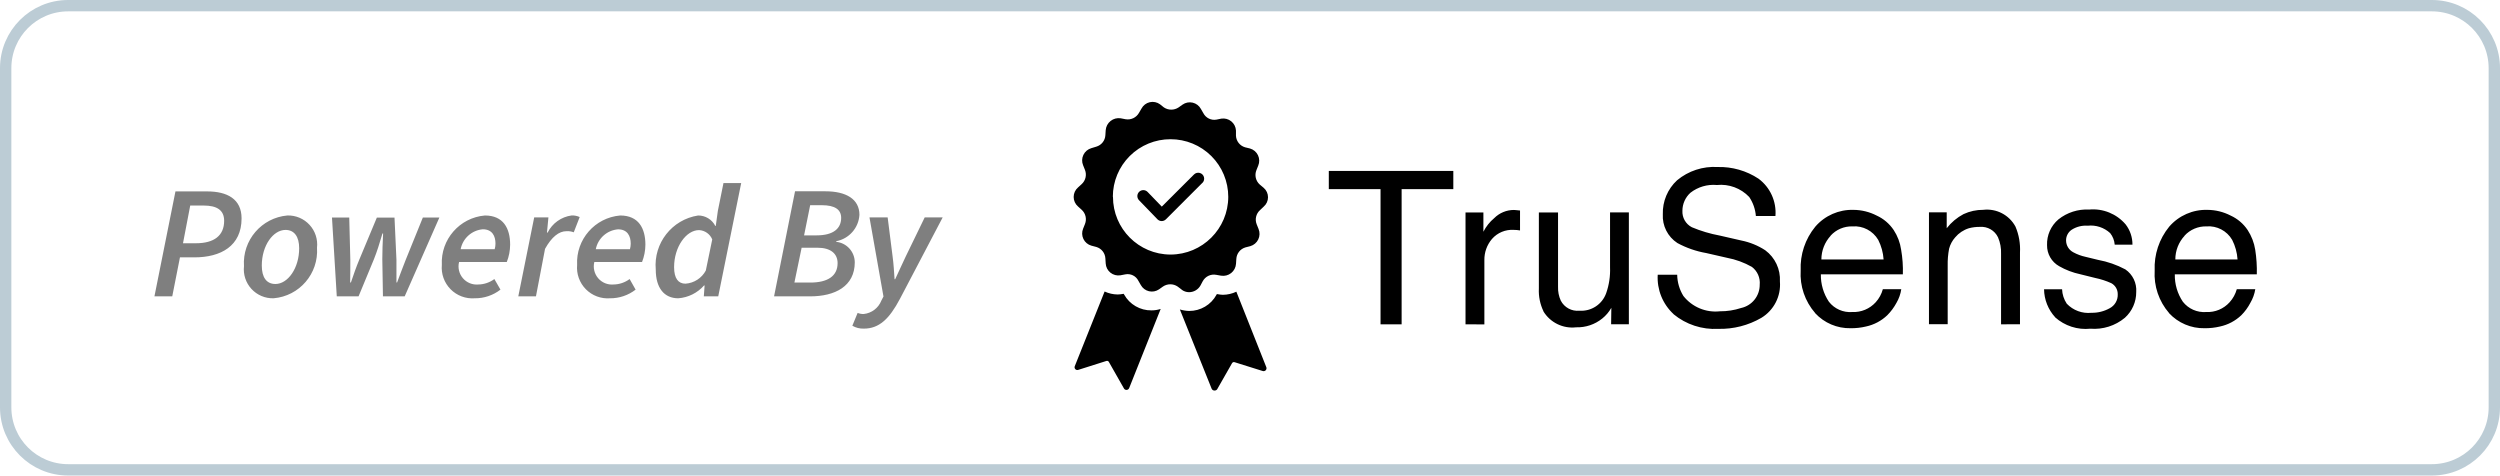
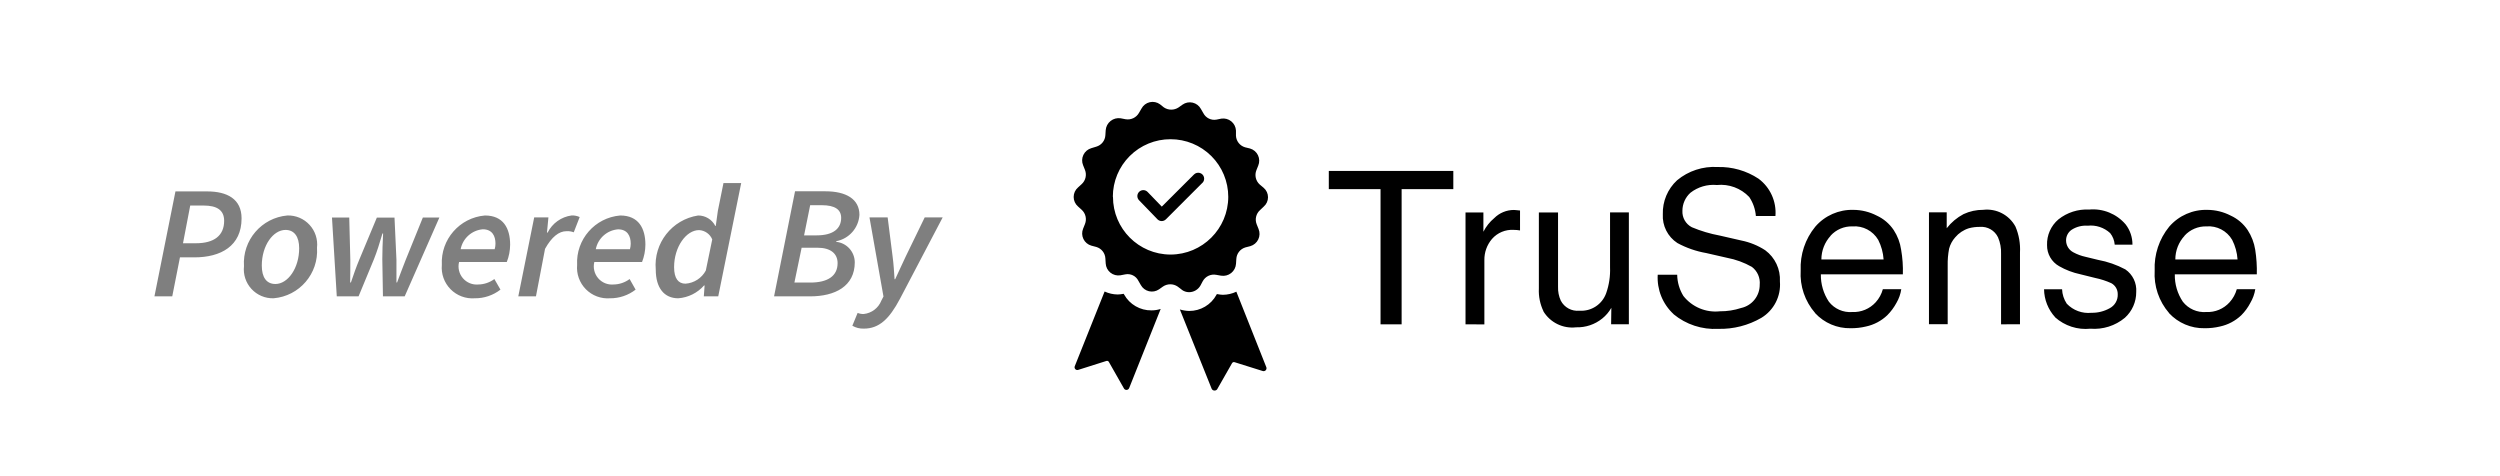
<svg xmlns="http://www.w3.org/2000/svg" width="110.029" height="20.93" viewBox="0 0 110.029 20.93">
  <g id="Group_11680" data-name="Group 11680" transform="translate(-1529.63 -615)">
-     <g id="Rectangle_2877" data-name="Rectangle 2877" transform="translate(1529.63 615)" fill="none" stroke="#bcccd5" stroke-width="0.5">
-       <rect width="110.029" height="20.929" rx="3" stroke="none" />
-       <rect x="0.25" y="0.25" width="109.529" height="20.429" rx="2.75" fill="none" />
-     </g>
    <path id="Path_14613" data-name="Path 14613" d="M.186.75H.97L1.309-.966h.636c1.165,0,2.076-.5,2.076-1.716,0-.855-.636-1.187-1.518-1.187H1.111ZM1.443-1.587l.318-1.66h.593c.579,0,.9.2.9.671,0,.65-.438.989-1.243.989ZM5.427.835A2.092,2.092,0,0,0,7.341-1.39a1.277,1.277,0,0,0-1.3-1.42A2.1,2.1,0,0,0,4.127-.578,1.275,1.275,0,0,0,5.427.835ZM5.511.206c-.4,0-.6-.3-.6-.812,0-.883.5-1.568,1.045-1.568.388,0,.6.3.6.805C6.557-.486,6.055.206,5.511.206Zm2.7.544H9.17L9.848-.888c.141-.353.24-.678.374-1.13h.028c-.021.452-.035.777-.035,1.13L10.243.75H11.2l1.526-3.468h-.727L11.246-.86c-.12.3-.254.664-.381,1h-.028v-1l-.085-1.857H9.975L9.2-.86c-.127.3-.254.664-.367,1H8.8c0-.339.014-.706.007-1L8.76-2.718H8Zm6.074.085a1.812,1.812,0,0,0,1.13-.381l-.268-.466a1.214,1.214,0,0,1-.706.24.8.8,0,0,1-.848-.989h2.1a2.11,2.11,0,0,0,.148-.763c0-.72-.3-1.285-1.109-1.285A2.075,2.075,0,0,0,12.835-.634,1.352,1.352,0,0,0,14.283.835Zm-.622-2.161a1.088,1.088,0,0,1,.975-.876c.417,0,.558.3.558.629a.908.908,0,0,1-.035.247ZM16.2.75h.777l.4-2.091c.29-.523.614-.777.939-.777a.768.768,0,0,1,.325.049l.261-.671a.778.778,0,0,0-.353-.071,1.39,1.39,0,0,0-1.059.756h-.028l.064-.671H16.9Zm4.033.085a1.812,1.812,0,0,0,1.13-.381L21.1-.012a1.214,1.214,0,0,1-.706.24.8.8,0,0,1-.848-.989h2.1a2.11,2.11,0,0,0,.148-.763c0-.72-.3-1.285-1.109-1.285A2.075,2.075,0,0,0,18.789-.634,1.352,1.352,0,0,0,20.237.835Zm-.622-2.161A1.088,1.088,0,0,1,20.59-2.2c.417,0,.558.3.558.629a.908.908,0,0,1-.035.247ZM23.239.835A1.677,1.677,0,0,0,24.376.27H24.4l-.035.48H25l1.01-4.986H25.23l-.247,1.222-.092.664H24.87a.842.842,0,0,0-.756-.459A2.212,2.212,0,0,0,22.25-.429C22.25.383,22.624.835,23.239.835Zm.318-.643c-.311,0-.5-.226-.5-.727,0-.89.53-1.631,1.1-1.631a.665.665,0,0,1,.579.41l-.283,1.37A1.1,1.1,0,0,1,23.557.192Zm3.9.558h1.589c1.088,0,1.963-.438,1.963-1.5a.912.912,0,0,0-.819-.9l.007-.028a1.257,1.257,0,0,0,1.017-1.158c0-.7-.593-1.038-1.5-1.038H28.38Zm1.321-2.684.268-1.328h.509c.593,0,.855.2.855.558,0,.459-.332.77-1.081.77ZM28.352.143,28.67-1.39h.7c.579,0,.883.261.883.678,0,.579-.452.855-1.2.855ZM31.41,2.17c.664,0,1.116-.417,1.589-1.314l1.879-3.581h-.791l-.84,1.73c-.148.3-.311.685-.459.989h-.028c-.021-.3-.042-.685-.085-.989l-.219-1.73h-.8L32.272.757,32.18.934a.939.939,0,0,1-.777.593.628.628,0,0,1-.268-.049l-.233.565A.936.936,0,0,0,31.41,2.17Z" transform="translate(1536.241 627.293)" fill="currentColor" opacity="0.5" />
    <g id="Group_7370" data-name="Group 7370" transform="translate(1576.871 619.474)">
      <path id="Path_14614" data-name="Path 14614" d="M-15944.045,14865.954l-1.4-3.492a1.576,1.576,0,0,0,.406.066,1.361,1.361,0,0,0,1.205-.711l.014-.029h.029a1.417,1.417,0,0,0,.24.029,1.414,1.414,0,0,0,.592-.137l1.316,3.316a.128.128,0,0,1-.16.174l-1.234-.387a.093.093,0,0,0-.109.039l-.658,1.154a.138.138,0,0,1-.111.055A.134.134,0,0,1-15944.045,14865.954Zm-3.869-.029-.656-1.154a.09.09,0,0,0-.107-.043l-1.234.391a.122.122,0,0,1-.16-.158l1.314-3.289a1.382,1.382,0,0,0,.574.131,1.507,1.507,0,0,0,.246-.027h.023l.014.027a1.359,1.359,0,0,0,1.211.7,1.312,1.312,0,0,0,.4-.064l-1.385,3.477a.129.129,0,0,1-.123.088A.13.13,0,0,1-15947.914,14865.925Zm24.2-3.256a2.181,2.181,0,0,1-.7-1.734h.857a1.839,1.839,0,0,0,.273.934,1.8,1.8,0,0,0,1.607.674,2.937,2.937,0,0,0,.936-.146,1.04,1.04,0,0,0,.816-1.021.879.879,0,0,0-.344-.787,3.546,3.546,0,0,0-1.094-.4l-.914-.209a4.155,4.155,0,0,1-1.271-.441,1.416,1.416,0,0,1-.641-1.268,1.951,1.951,0,0,1,.627-1.494,2.549,2.549,0,0,1,1.785-.584,3.114,3.114,0,0,1,1.8.514,1.86,1.86,0,0,1,.744,1.641h-.861a1.737,1.737,0,0,0-.293-.836,1.722,1.722,0,0,0-1.424-.527,1.646,1.646,0,0,0-1.162.34,1.069,1.069,0,0,0-.354.791.77.77,0,0,0,.414.727,5.983,5.983,0,0,0,1.23.367l.947.217a3.021,3.021,0,0,1,1.055.43,1.6,1.6,0,0,1,.645,1.375,1.706,1.706,0,0,1-.818,1.6,3.6,3.6,0,0,1-1.895.484A2.845,2.845,0,0,1-15923.719,14862.669Zm16.793.137a1.864,1.864,0,0,1-.49-1.234h.793a1.238,1.238,0,0,0,.207.637,1.313,1.313,0,0,0,1.088.4,1.583,1.583,0,0,0,.8-.2.661.661,0,0,0,.355-.617.542.542,0,0,0-.283-.486,3.352,3.352,0,0,0-.707-.23l-.66-.164a3.193,3.193,0,0,1-.928-.354,1.044,1.044,0,0,1-.533-.928,1.421,1.421,0,0,1,.5-1.131,2,2,0,0,1,1.354-.434,1.884,1.884,0,0,1,1.605.654,1.438,1.438,0,0,1,.3.891h-.781a.932.932,0,0,0-.2-.508,1.258,1.258,0,0,0-.99-.326,1.149,1.149,0,0,0-.707.18.562.562,0,0,0-.244.471.592.592,0,0,0,.32.52,2.015,2.015,0,0,0,.541.2l.547.133a4.167,4.167,0,0,1,1.2.418,1.108,1.108,0,0,1,.48.994,1.516,1.516,0,0,1-.5,1.137,2.109,2.109,0,0,1-1.518.48A2.016,2.016,0,0,1-15906.926,14862.806Zm5.014-.184a2.614,2.614,0,0,1-.635-1.875,2.846,2.846,0,0,1,.639-1.928,2.138,2.138,0,0,1,1.688-.74,2.246,2.246,0,0,1,1.014.25,1.8,1.8,0,0,1,.75.637,2.217,2.217,0,0,1,.334.867,5.945,5.945,0,0,1,.07,1.084h-3.609a2.085,2.085,0,0,0,.354,1.205,1.19,1.19,0,0,0,1.027.453,1.3,1.3,0,0,0,1.031-.43,1.418,1.418,0,0,0,.316-.574h.814a1.719,1.719,0,0,1-.217.6,2.21,2.21,0,0,1-.4.547,1.957,1.957,0,0,1-.934.494,2.8,2.8,0,0,1-.678.076A2.079,2.079,0,0,1-15901.912,14862.622Zm.684-3.406a1.531,1.531,0,0,0-.41,1.045h2.738a2.217,2.217,0,0,0-.236-.861,1.2,1.2,0,0,0-1.135-.594A1.265,1.265,0,0,0-15901.229,14859.216Zm-16.26,3.406a2.607,2.607,0,0,1-.639-1.875,2.838,2.838,0,0,1,.643-1.928,2.131,2.131,0,0,1,1.682-.74,2.25,2.25,0,0,1,1.018.25,1.8,1.8,0,0,1,.75.637,2.125,2.125,0,0,1,.328.867,5.348,5.348,0,0,1,.076,1.084h-3.609a2.1,2.1,0,0,0,.354,1.205,1.185,1.185,0,0,0,1.027.453,1.312,1.312,0,0,0,1.033-.43,1.392,1.392,0,0,0,.314-.574h.811a1.658,1.658,0,0,1-.211.6,2.371,2.371,0,0,1-.406.547,1.948,1.948,0,0,1-.934.494,2.777,2.777,0,0,1-.678.076A2.072,2.072,0,0,1-15917.488,14862.622Zm.682-3.406a1.549,1.549,0,0,0-.41,1.045h2.738a2.217,2.217,0,0,0-.236-.861,1.208,1.208,0,0,0-1.135-.594A1.253,1.253,0,0,0-15916.807,14859.216Zm-12.639,3.33a2.076,2.076,0,0,1-.205-1.008v-3.346h.844v3.271a1.356,1.356,0,0,0,.121.611.828.828,0,0,0,.82.443,1.162,1.162,0,0,0,1.178-.773,3.05,3.05,0,0,0,.17-1.135v-2.418h.828v4.924h-.781l.01-.725a1.648,1.648,0,0,1-.4.471,1.747,1.747,0,0,1-1.15.387A1.487,1.487,0,0,1-15929.445,14862.546Zm20.137.57v-3.1a1.677,1.677,0,0,0-.133-.727.813.813,0,0,0-.8-.461,1.761,1.761,0,0,0-.486.061,1.283,1.283,0,0,0-.6.4,1.208,1.208,0,0,0-.268.5,3.538,3.538,0,0,0-.062.74v2.582h-.824v-4.924h.781v.7a2.3,2.3,0,0,1,.74-.621,2.033,2.033,0,0,1,.871-.189,1.423,1.423,0,0,1,1.414.736,2.548,2.548,0,0,1,.2,1.145v3.156Zm-23.57,0v-4.924h.787v.85a1.884,1.884,0,0,1,.477-.6,1.222,1.222,0,0,1,.865-.359c.016,0,.043.006.082.006l.188.018v.877a1.313,1.313,0,0,0-.137-.018,1.037,1.037,0,0,0-.137-.006,1.174,1.174,0,0,0-.961.4,1.4,1.4,0,0,0-.334.93v2.83Zm-3.74,0v-5.951h-2.277v-.8h5.48v.8h-2.275v5.951Zm-8.756-1.531-.174-.131a.574.574,0,0,0-.646,0l-.174.123a.554.554,0,0,1-.8-.189l-.109-.189a.526.526,0,0,0-.576-.281l-.215.041a.559.559,0,0,1-.646-.521l-.014-.219a.556.556,0,0,0-.4-.508l-.217-.057a.556.556,0,0,1-.363-.748l.08-.2a.563.563,0,0,0-.146-.633l-.16-.145a.552.552,0,0,1,0-.834l.16-.146a.564.564,0,0,0,.146-.631l-.08-.2a.56.56,0,0,1,.363-.754l.217-.066a.556.556,0,0,0,.4-.508l.014-.217a.573.573,0,0,1,.66-.523l.213.041a.566.566,0,0,0,.592-.281l.109-.187a.553.553,0,0,1,.816-.189l.172.137a.581.581,0,0,0,.646,0l.174-.123a.554.554,0,0,1,.807.189l.109.188a.541.541,0,0,0,.578.283l.211-.043a.56.56,0,0,1,.646.523v.23a.557.557,0,0,0,.4.508l.217.053a.559.559,0,0,1,.363.754l-.08.2a.563.563,0,0,0,.146.631l.174.146a.545.545,0,0,1,0,.828l-.16.152a.559.559,0,0,0-.146.631l.08.2a.562.562,0,0,1-.363.756l-.215.055a.559.559,0,0,0-.4.51l-.014.211a.567.567,0,0,1-.66.523l-.211-.037a.556.556,0,0,0-.594.283l-.1.188a.577.577,0,0,1-.5.293A.532.532,0,0,1-15945.375,14861.585Zm-3.02-4.08a2.537,2.537,0,0,0,2.533,2.541,2.545,2.545,0,0,0,2.541-2.541,2.535,2.535,0,0,0-2.541-2.535A2.532,2.532,0,0,0-15948.395,14857.5Z" transform="translate(15950.132 -14853.316)" fill="currentColor" />
      <g id="Group_7368" data-name="Group 7368" transform="translate(2.81 3.132)">
        <path id="Path_5034" data-name="Path 5034" d="M250.14,185.513l-1.6,1.6a.265.265,0,0,1-.186.077v.108l0-.108a.264.264,0,0,1-.187-.08l-.81-.838a.262.262,0,0,1,.378-.364l.624.646,1.416-1.413a.262.262,0,1,1,.371.37Z" transform="translate(-247.278 -185.066)" fill="currentColor" />
      </g>
    </g>
  </g>
</svg>
